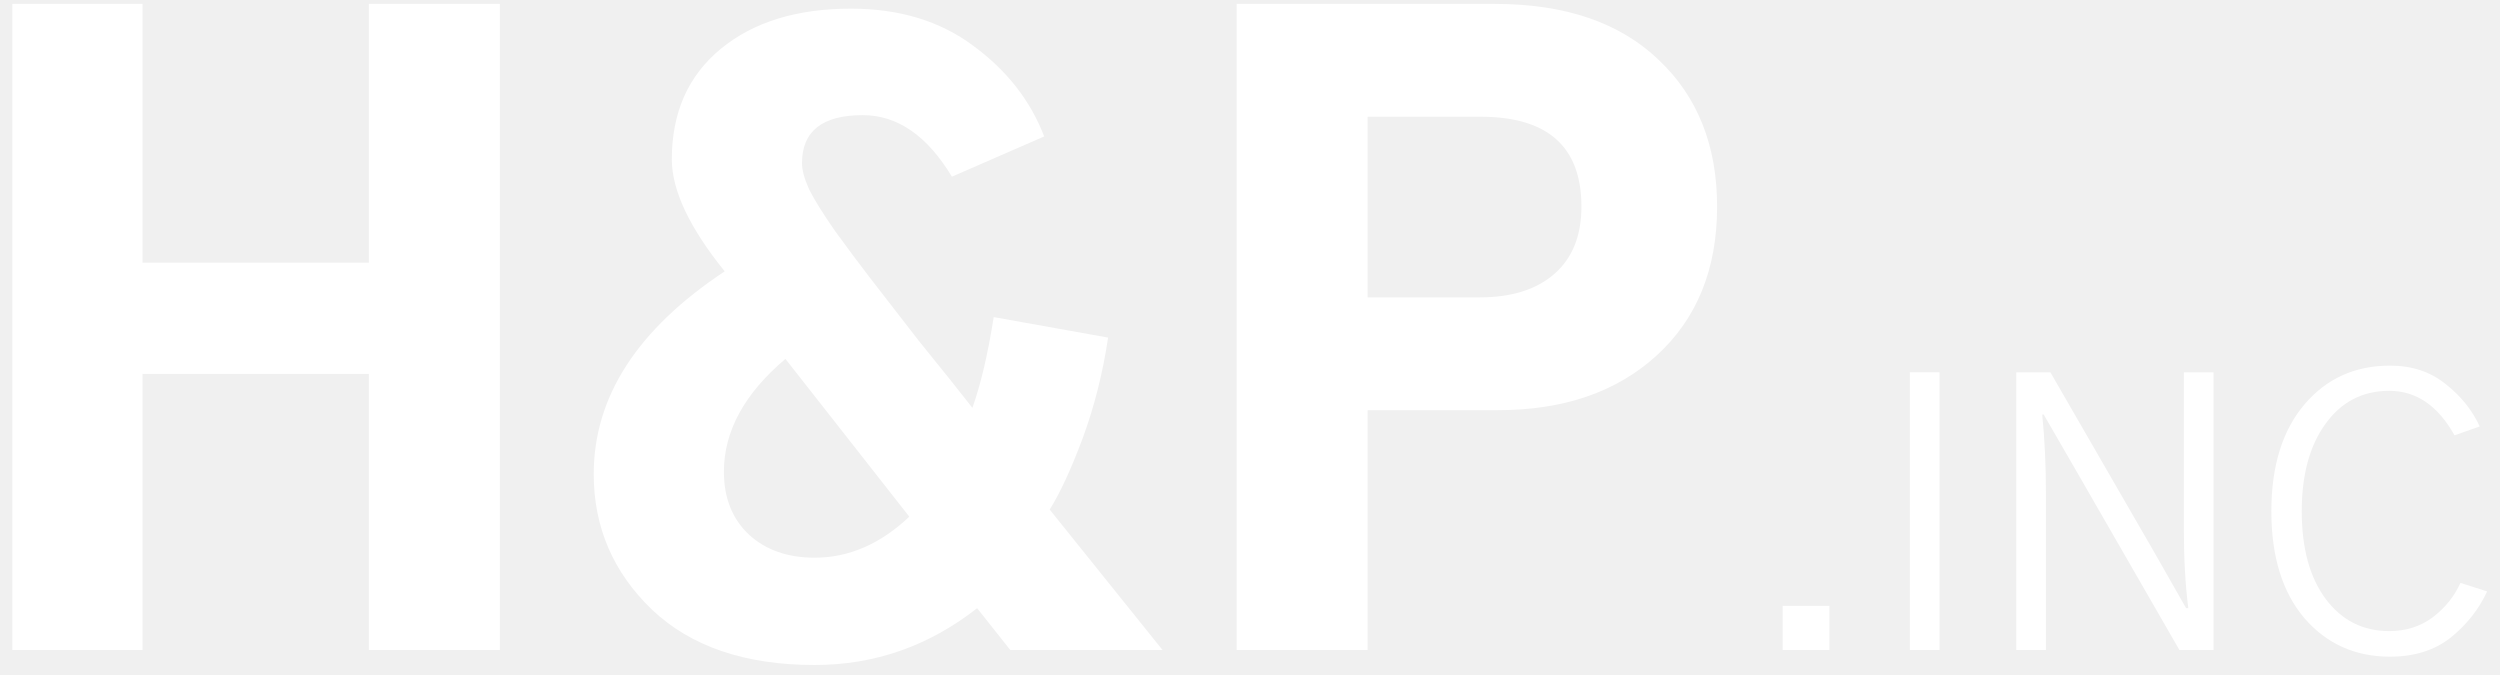
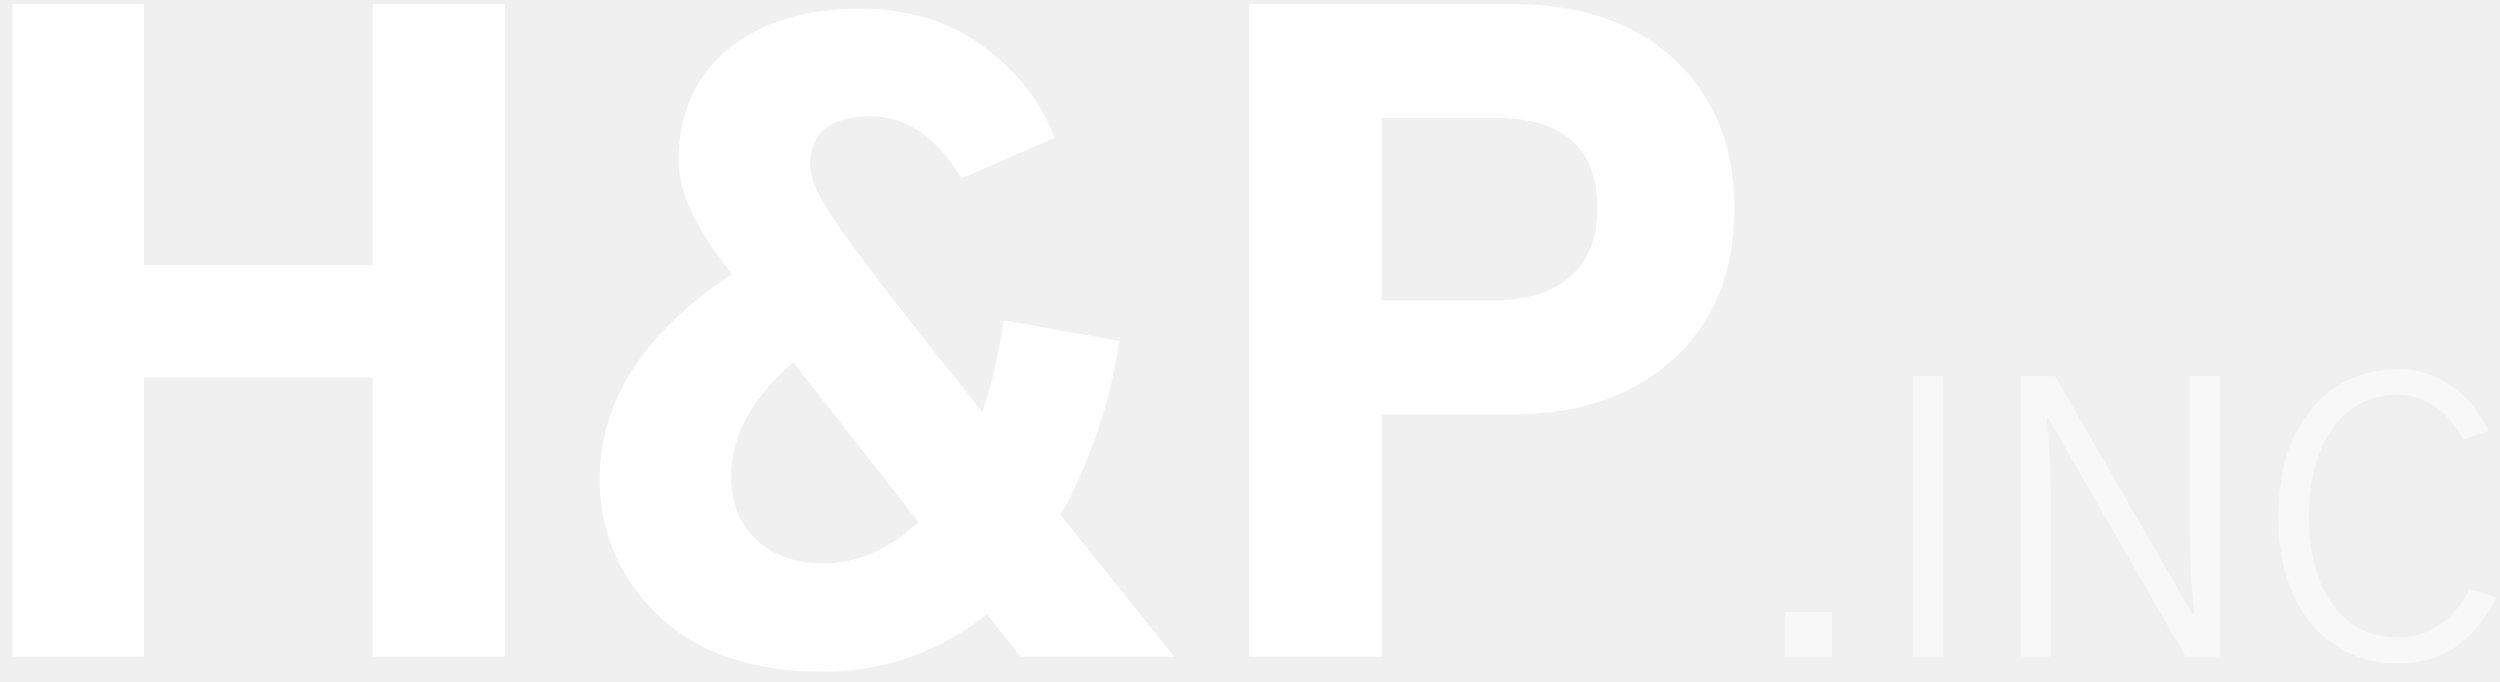
- <svg xmlns="http://www.w3.org/2000/svg" width="100" height="27" viewBox="0 0 100 27" fill="none">
+ <svg xmlns="http://www.w3.org/2000/svg" fill="none" height="27" viewBox="0 0 99 27" width="99">
  <path d="M0.493 26V0.156H5.7V10.507H14.756V0.156H19.994V26H14.756V14.956H5.7V26H0.493Z" fill="white" />
  <path d="M28.956 18.869C28.956 19.921 29.293 20.762 29.966 21.393C30.639 22.003 31.512 22.308 32.585 22.308C33.952 22.308 35.215 21.761 36.372 20.667L31.417 14.356C29.776 15.745 28.956 17.249 28.956 18.869ZM23.749 18.963C23.749 15.871 25.495 13.168 28.988 10.854C27.578 9.107 26.873 7.614 26.873 6.373C26.873 4.5 27.526 3.028 28.83 1.955C30.134 0.882 31.87 0.346 34.036 0.346C35.972 0.346 37.602 0.84 38.928 1.829C40.274 2.817 41.221 4.027 41.767 5.458L38.076 7.067C37.087 5.426 35.898 4.606 34.51 4.606C32.89 4.606 32.08 5.247 32.08 6.53C32.08 6.804 32.175 7.151 32.364 7.572C32.574 7.993 32.922 8.55 33.405 9.244C33.91 9.938 34.373 10.559 34.794 11.106C35.215 11.653 35.867 12.495 36.75 13.63C37.655 14.745 38.37 15.639 38.896 16.313C39.233 15.366 39.517 14.156 39.748 12.684L44.324 13.504C44.113 14.914 43.777 16.25 43.314 17.512C42.851 18.753 42.409 19.71 41.988 20.383L46.501 26H40.411L39.085 24.328C37.15 25.842 34.983 26.6 32.585 26.6C29.808 26.6 27.641 25.863 26.084 24.391C24.528 22.897 23.749 21.088 23.749 18.963Z" fill="white" />
  <path d="M49.467 26V0.156H59.786C62.605 0.156 64.793 0.903 66.349 2.397C67.906 3.869 68.684 5.826 68.684 8.266C68.684 10.769 67.874 12.757 66.255 14.23C64.656 15.682 62.542 16.407 59.912 16.407H54.705V26H49.467ZM54.705 11.895H59.186C60.469 11.895 61.469 11.579 62.184 10.948C62.899 10.317 63.257 9.423 63.257 8.266C63.257 5.868 61.91 4.669 59.218 4.669H54.705V11.895Z" fill="white" />
-   <path d="M71.307 26V24.235H73.176V26H71.307Z" fill="white" />
-   <path d="M76.394 26V14.892H77.581V26H76.394Z" fill="white" />
-   <path d="M80.651 26V14.892H82.015L86.108 21.981L87.443 24.324H87.532C87.414 23.405 87.354 22.357 87.354 21.18V14.892H88.541V26H87.176L83.068 18.866L81.748 16.582H81.689C81.788 17.571 81.837 18.614 81.837 19.712V26H80.651Z" fill="white" />
-   <path d="M90.854 20.453C90.854 18.644 91.294 17.22 92.174 16.182C93.054 15.144 94.196 14.625 95.6 14.625C96.47 14.625 97.207 14.867 97.81 15.351C98.423 15.826 98.883 16.395 99.189 17.057L98.181 17.413C97.519 16.227 96.648 15.633 95.571 15.633C94.503 15.633 93.653 16.073 93.02 16.953C92.387 17.823 92.07 18.99 92.07 20.453C92.07 21.936 92.392 23.108 93.035 23.968C93.677 24.819 94.523 25.244 95.571 25.244C96.233 25.244 96.811 25.061 97.306 24.695C97.8 24.319 98.171 23.86 98.418 23.316L99.486 23.657C99.15 24.379 98.66 24.997 98.018 25.511C97.375 26.015 96.569 26.267 95.6 26.267C94.206 26.267 93.064 25.753 92.174 24.725C91.294 23.687 90.854 22.263 90.854 20.453Z" fill="white" />
+   <path d="M70.676 26V24.236H72.545V26H70.676Z" fill="white" fill-opacity="0.5" />
+   <path d="M75.763 26V14.892H76.95V26H75.763Z" fill="white" fill-opacity="0.5" />
+   <path d="M80.019 26V14.892H81.384L85.477 21.981L86.812 24.325H86.901C86.782 23.405 86.723 22.357 86.723 21.18V14.892H87.91V26H86.545L82.437 18.867L81.117 16.583H81.058C81.156 17.571 81.206 18.615 81.206 19.712V26H80.019Z" fill="white" fill-opacity="0.5" />
+   <path d="M90.223 20.454C90.223 18.644 90.663 17.22 91.543 16.182C92.423 15.144 93.565 14.625 94.969 14.625C95.839 14.625 96.576 14.867 97.179 15.352C97.792 15.826 98.252 16.395 98.558 17.057L97.55 17.413C96.887 16.227 96.017 15.633 94.94 15.633C93.872 15.633 93.021 16.073 92.389 16.953C91.756 17.824 91.439 18.99 91.439 20.454C91.439 21.937 91.761 23.108 92.403 23.969C93.046 24.819 93.891 25.244 94.94 25.244C95.602 25.244 96.18 25.061 96.675 24.695C97.169 24.32 97.54 23.86 97.787 23.316L98.855 23.657C98.519 24.379 98.029 24.997 97.387 25.511C96.744 26.015 95.938 26.267 94.969 26.267C93.575 26.267 92.433 25.753 91.543 24.725C90.663 23.687 90.223 22.263 90.223 20.454Z" fill="white" fill-opacity="0.5" />
</svg>
